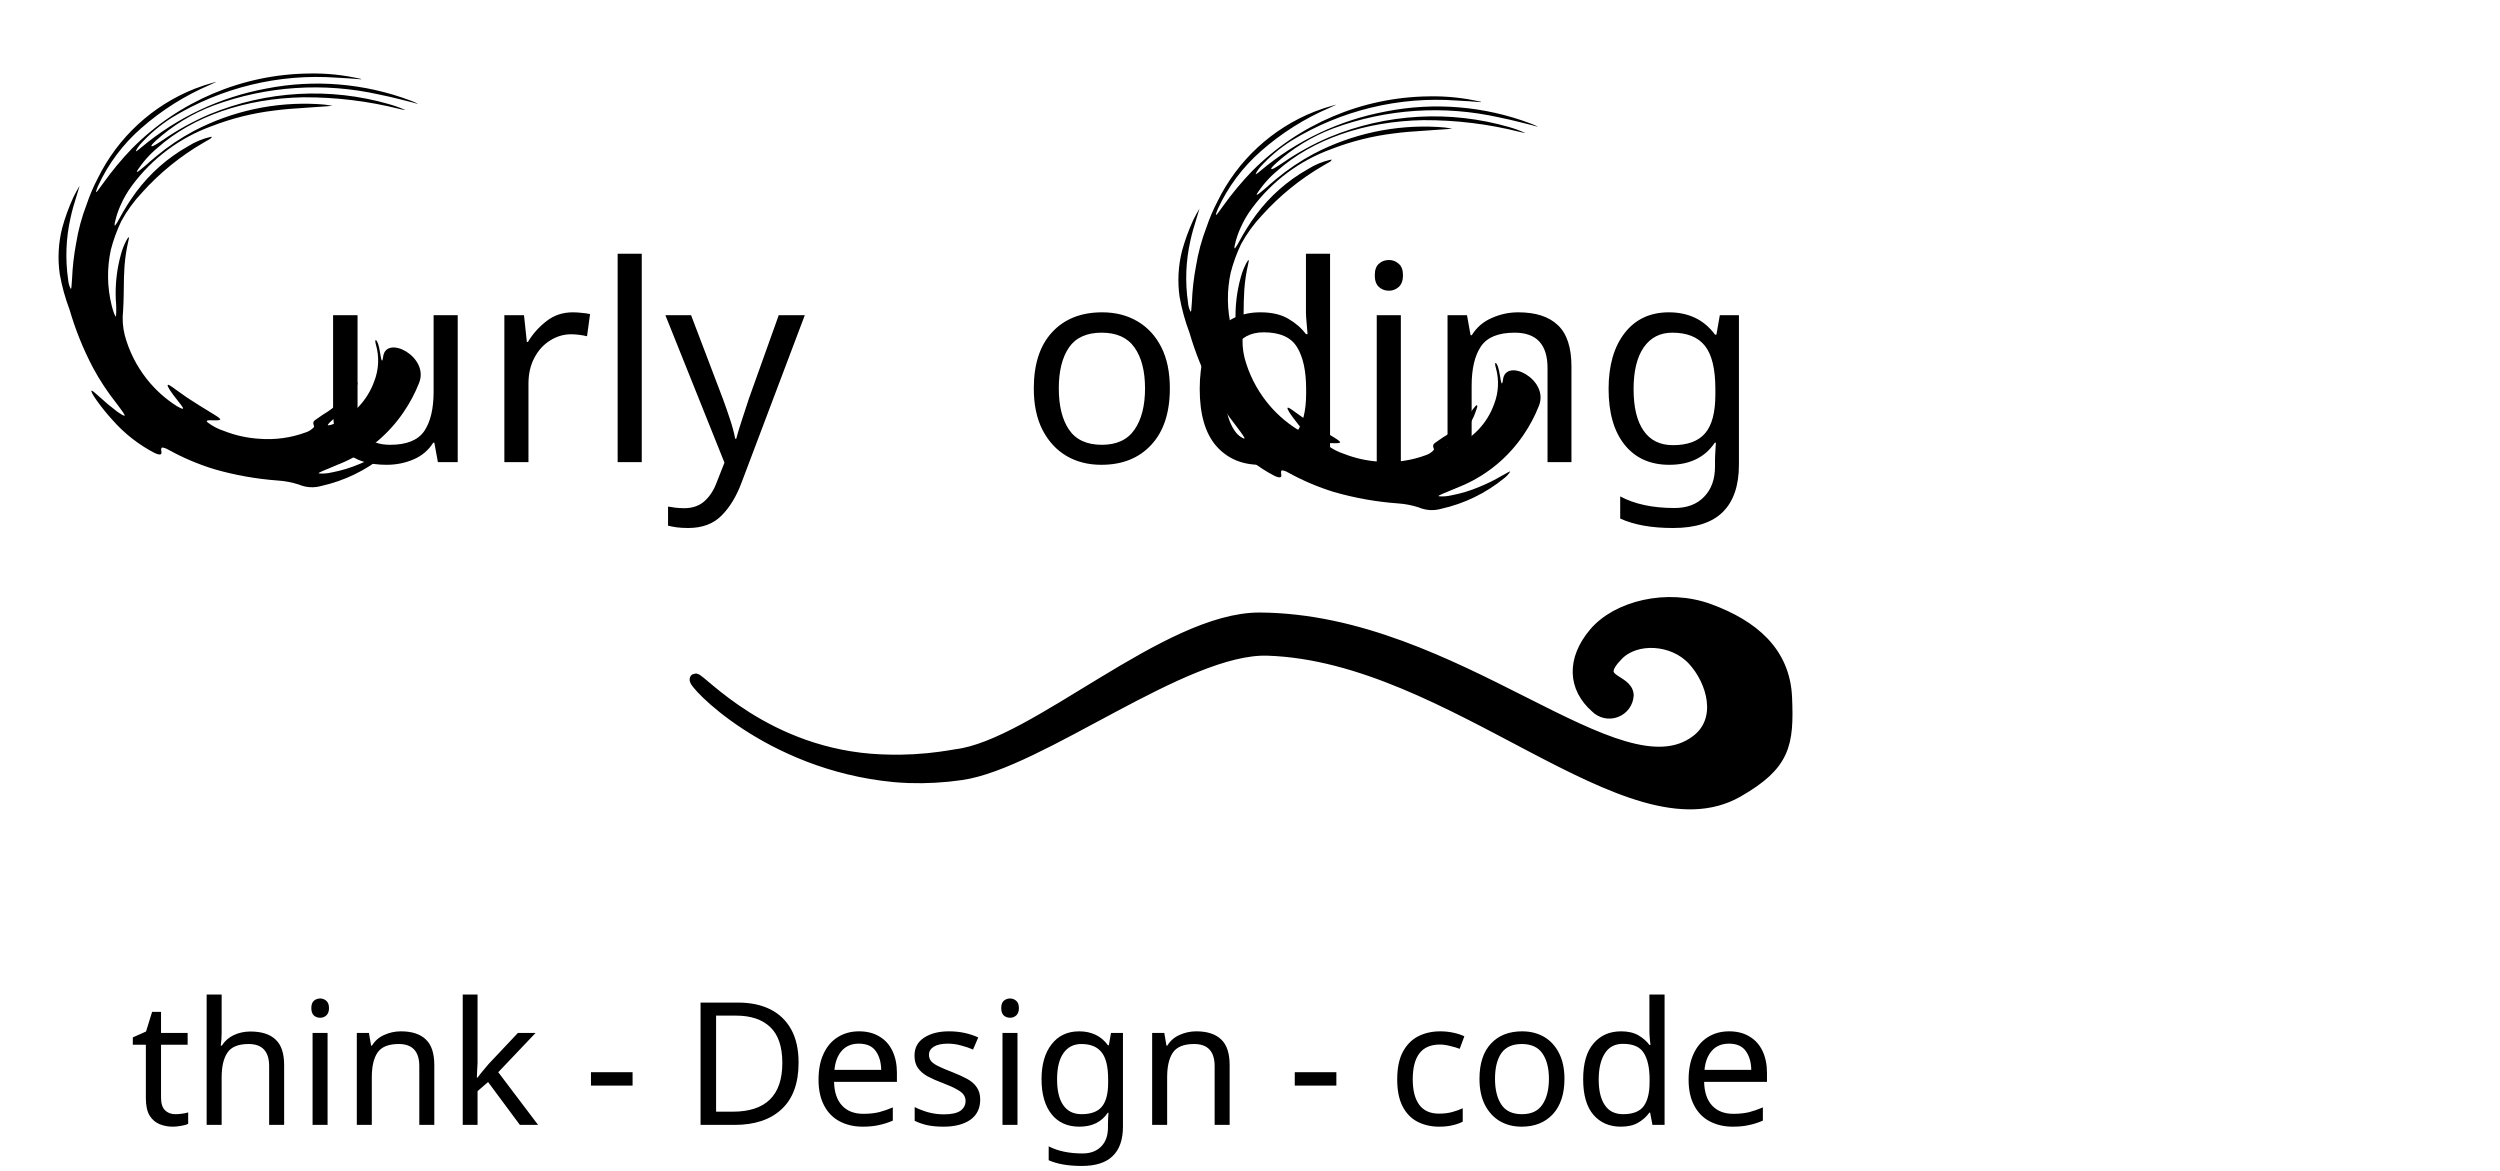
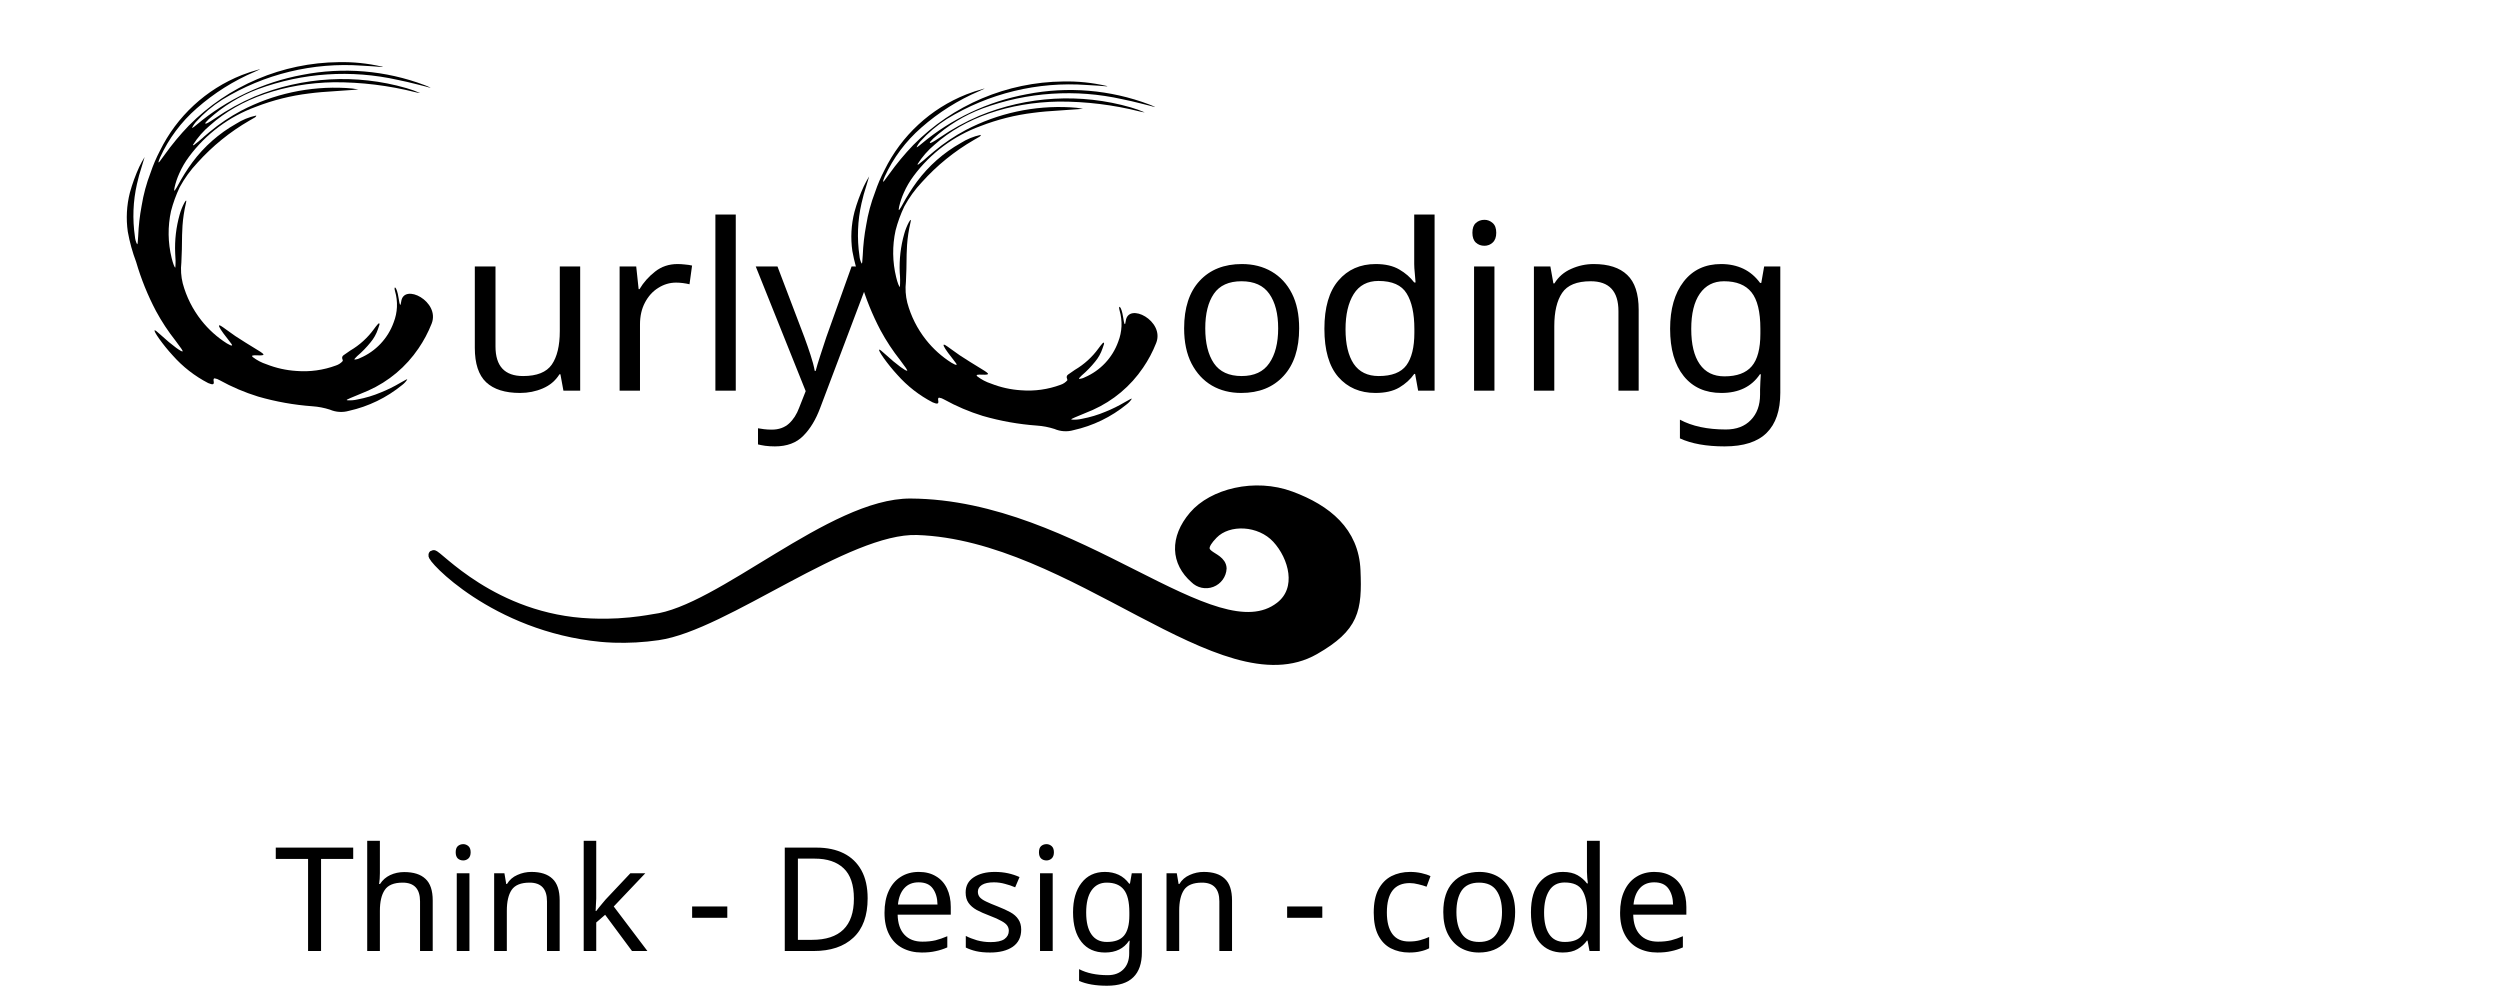
- <svg xmlns="http://www.w3.org/2000/svg" width="218.779" height="102.441" viewBox="0 0 218.779 102.441">
+ <svg xmlns="http://www.w3.org/2000/svg" width="258.779" height="102.441" viewBox="0 0 218.779 102.441">
  <g id="Group_4" data-name="Group 4" transform="translate(-573.611 -46.559)">
    <g id="Group_2" data-name="Group 2" transform="translate(180.389 -218)">
-       <g id="Group_1" data-name="Group 1" transform="translate(16 -3)">
+       <g id="Group_1" data-name="Group 1" transform="translate(-20 -5)">
        <path id="tattoo-30095" d="M96.917,21.632c4.117-2.36,4.42-4.14,4.248-8.224C101,9.4,98.2,7.106,94.457,5.718s-8.106-.267-10.062,2.029c-2,2.35-1.845,4.806.112,6.515a1.637,1.637,0,0,0,2.8-1.068c-.077-1.471-3.242-1.121-.894-3.525C88,8.043,91.27,8.228,93,10.1s2.674,5.24.335,7.049C86.575,22.379,72.32,6.572,55.1,6.466,46.941,6.415,35.382,17.6,28.495,18.428c-.405.073-.806.137-1.4.219-.668.093-1.322.159-2.254.216-.208.014-.676.032-1.173.041s-.982,0-1.688-.025c-10.129-.4-15.954-7.256-16.288-7.074s6.31,7.438,17.374,8.5c.275.027.783.062,1.3.083a25.937,25.937,0,0,0,4.581-.255C35.832,19.156,48.5,9,55.774,9.242c16.211.534,31.639,17.837,41.143,12.39Z" transform="translate(432.384 315.197)" stroke="#000" stroke-width="1" fill-rule="evenodd" />
      </g>
      <text id="_urly_oding" data-name="  urly   oding" transform="translate(408 305)" font-size="24" font-family="CitiesTypeface, Cities Typeface">
-         <tspan x="0" y="0" xml:space="preserve">  urly   oding</tspan>
+         <tspan x="0" y="0" xml:space="preserve">  urly</tspan>
      </text>
-       <path id="Path_1" data-name="Path 1" d="M20.687-1279.883a18.2,18.2,0,0,0-4.355,1.094A22.149,22.149,0,0,0,3.99-1267.3a27.073,27.073,0,0,0-1.316,3.679c-.107.39-.222.771-.248.849-.091.243-.124.1-.1-.442a15.08,15.08,0,0,1,1.824-6.053,22.372,22.372,0,0,1,4.352-5.616c.521-.514.5-.488.267-.329a16.943,16.943,0,0,0-1.407,1.109,16.01,16.01,0,0,0-5.287,10.266,15.738,15.738,0,0,0-.134,2.469,17.05,17.05,0,0,0,.3,3.523,21.7,21.7,0,0,0,.739,3.075c.222.748.238.823.173.823a2.041,2.041,0,0,1-.476-.664,14.827,14.827,0,0,1-1.661-5.183c-.085-.653-.124-1.141-.163-2.091-.02-.436-.039-.8-.046-.8a11.286,11.286,0,0,0-.173,1.146,17.841,17.841,0,0,0,0,2.83,10.41,10.41,0,0,0,1.182,3.884,17.658,17.658,0,0,0,1.88,2.642,27.253,27.253,0,0,0,3.668,4.072,21.294,21.294,0,0,0,2.958,2.2c.818.528,1.1.734,1.062.785s-.342,0-.766-.124a17.639,17.639,0,0,1-1.792-.644c-.681-.274-.821-.32-.893-.3-.218.075,1.339,1.146,2.626,1.808a12.648,12.648,0,0,0,4.43,1.435c.534.029.655-.066.472-.373-.1-.165-.1-.271-.02-.312a1.36,1.36,0,0,1,.56,0,21.06,21.06,0,0,0,4.329.231,27.276,27.276,0,0,0,5.622-.979,7.593,7.593,0,0,1,1.821-.292,2.927,2.927,0,0,0,1.889-.554,13.237,13.237,0,0,0,4.267-4.4,2.161,2.161,0,0,0,.3-.719c-.036-.032-.085.017-.57.589a14.551,14.551,0,0,1-1.521,1.591,11.868,11.868,0,0,1-2.052,1.533,3.5,3.5,0,0,1-.945.433h-.085l.059-.087c.033-.049.375-.37.759-.716s.818-.745.961-.887a12.379,12.379,0,0,0,3.388-5.876,12.889,12.889,0,0,0,.4-2.859c.081-2.478-4.179-3.026-3.74-1.077.121.534.007.453-.388-.271-.6-1.106-.964-1.045-.573-.517a4.993,4.993,0,0,1,.964,3.07,6.331,6.331,0,0,1-2,4.655,1.417,1.417,0,0,1-.485.349c-.059,0-.016-.15.124-.419a10.6,10.6,0,0,0,.824-1.834,4.221,4.221,0,0,0,.248-1.522c0-.488-.007-.56-.055-.6s-.062-.043-.124.084a5.883,5.883,0,0,0-.215.644,8.063,8.063,0,0,1-1.544,2.928c-.228.312-.45.624-.485.687a.319.319,0,0,0,.029.422.407.407,0,0,1,.1.162,1.573,1.573,0,0,1-.5.679,9.558,9.558,0,0,1-3.648,1.932,10.138,10.138,0,0,1-3.153.413,4.771,4.771,0,0,1-1.583-.211c-.235-.1-.13-.179.485-.372.28-.087.463-.185.463-.245s-.2-.141-.749-.245c-.694-.133-2.2-.456-2.655-.569-.189-.046-.651-.173-1.026-.283-.746-.217-.9-.245-.922-.167-.026.113.423.456,1.3.993.606.37.723.462.648.5s-.2.035-.56-.029a10.529,10.529,0,0,1-3.284-1.328,10.646,10.646,0,0,1-3.13-2.948,6.087,6.087,0,0,1-.873-1.981c-.107-.361-.29-.933-.407-1.265-.423-1.2-.645-1.854-.785-2.353a14.356,14.356,0,0,1-.459-2.273c-.036-.393-.111-.4-.173-.012a5.959,5.959,0,0,0-.039,1.3,12.629,12.629,0,0,0,.935,3.924,8.883,8.883,0,0,1,.521,1.383c-.059.052-.368-.3-.7-.8a10.718,10.718,0,0,1-1.72-4.537,13.77,13.77,0,0,1,0-2.642,12.06,12.06,0,0,1,.853-2.989,22.085,22.085,0,0,1,3.564-5.943c.489-.575.456-.534.492-.638.023-.072.02-.09-.023-.09a6.291,6.291,0,0,0-1.645,1.5,14.511,14.511,0,0,0-2.889,5.3,19.527,19.527,0,0,0-.59,2.729,4.233,4.233,0,0,1-.134.65c-.055.049-.088-.037-.124-.329a7.567,7.567,0,0,1-.036-1.5,8.79,8.79,0,0,1,.358-1.981,15.022,15.022,0,0,1,4.736-7.219,22.655,22.655,0,0,1,4.691-3.174c.772-.4,1.293-.644,3.039-1.409.906-.4,1.639-.725,1.629-.734a8.779,8.779,0,0,0-1.261.3,20.883,20.883,0,0,0-9.388,5.917,19.439,19.439,0,0,0-2.326,3.191c-.205.344-.371.632-.371.644,0,.043-.632,1.135-.687,1.187s-.072.046-.1.02a8.679,8.679,0,0,1,.987-2.541c1.968-3.659,5.727-6.714,10.515-8.553a33.837,33.837,0,0,1,8.254-1.912,3.123,3.123,0,0,0,.511-.087,11.256,11.256,0,0,0-1.531.006,23.805,23.805,0,0,0-14.457,6.2,23.372,23.372,0,0,0-3.059,3.5c-.5.682-.668.866-.752.866s-.033-.147.153-.534a15.844,15.844,0,0,1,3.733-4.678,25.626,25.626,0,0,1,13.268-5.848c.782-.115,1.137-.159,1.977-.245l.974-.1c.143-.017.313-.029.384-.029s.124-.012.124-.026a5.105,5.105,0,0,0-.658-.043,23.2,23.2,0,0,0-12.274,3.341,23.781,23.781,0,0,0-8.508,8.591,3.382,3.382,0,0,1-.3.465c-.065.02.007-.361.127-.693a13.344,13.344,0,0,1,1.788-3.13,24.338,24.338,0,0,1,12.395-8.253c.583-.182,1.746-.517,1.932-.557a.219.219,0,0,0,.107-.043c.01-.015.013-.023.007-.023A.571.571,0,0,1,20.687-1279.883Z" transform="translate(-32.431 1467.075) rotate(20)" />
-       <path id="Path_3" data-name="Path 3" d="M20.687-1279.883a18.2,18.2,0,0,0-4.355,1.094A22.149,22.149,0,0,0,3.99-1267.3a27.073,27.073,0,0,0-1.316,3.679c-.107.39-.222.771-.248.849-.091.243-.124.1-.1-.442a15.08,15.08,0,0,1,1.824-6.053,22.372,22.372,0,0,1,4.352-5.616c.521-.514.5-.488.267-.329a16.943,16.943,0,0,0-1.407,1.109,16.01,16.01,0,0,0-5.287,10.266,15.738,15.738,0,0,0-.134,2.469,17.05,17.05,0,0,0,.3,3.523,21.7,21.7,0,0,0,.739,3.075c.222.748.238.823.173.823a2.041,2.041,0,0,1-.476-.664,14.827,14.827,0,0,1-1.661-5.183c-.085-.653-.124-1.141-.163-2.091-.02-.436-.039-.8-.046-.8a11.286,11.286,0,0,0-.173,1.146,17.841,17.841,0,0,0,0,2.83,10.41,10.41,0,0,0,1.182,3.884,17.658,17.658,0,0,0,1.88,2.642,27.253,27.253,0,0,0,3.668,4.072,21.294,21.294,0,0,0,2.958,2.2c.818.528,1.1.734,1.062.785s-.342,0-.766-.124a17.639,17.639,0,0,1-1.792-.644c-.681-.274-.821-.32-.893-.3-.218.075,1.339,1.146,2.626,1.808a12.648,12.648,0,0,0,4.43,1.435c.534.029.655-.066.472-.373-.1-.165-.1-.271-.02-.312a1.36,1.36,0,0,1,.56,0,21.06,21.06,0,0,0,4.329.231,27.276,27.276,0,0,0,5.622-.979,7.593,7.593,0,0,1,1.821-.292,2.927,2.927,0,0,0,1.889-.554,13.237,13.237,0,0,0,4.267-4.4,2.161,2.161,0,0,0,.3-.719c-.036-.032-.085.017-.57.589a14.551,14.551,0,0,1-1.521,1.591,11.868,11.868,0,0,1-2.052,1.533,3.5,3.5,0,0,1-.945.433h-.085l.059-.087c.033-.049.375-.37.759-.716s.818-.745.961-.887a12.379,12.379,0,0,0,3.388-5.876,12.889,12.889,0,0,0,.4-2.859c.081-2.478-4.179-3.026-3.74-1.077.121.534.007.453-.388-.271-.6-1.106-.964-1.045-.573-.517a4.993,4.993,0,0,1,.964,3.07,6.331,6.331,0,0,1-2,4.655,1.417,1.417,0,0,1-.485.349c-.059,0-.016-.15.124-.419a10.6,10.6,0,0,0,.824-1.834,4.221,4.221,0,0,0,.248-1.522c0-.488-.007-.56-.055-.6s-.062-.043-.124.084a5.883,5.883,0,0,0-.215.644,8.063,8.063,0,0,1-1.544,2.928c-.228.312-.45.624-.485.687a.319.319,0,0,0,.029.422.407.407,0,0,1,.1.162,1.573,1.573,0,0,1-.5.679,9.558,9.558,0,0,1-3.648,1.932,10.138,10.138,0,0,1-3.153.413,4.771,4.771,0,0,1-1.583-.211c-.235-.1-.13-.179.485-.372.28-.087.463-.185.463-.245s-.2-.141-.749-.245c-.694-.133-2.2-.456-2.655-.569-.189-.046-.651-.173-1.026-.283-.746-.217-.9-.245-.922-.167-.026.113.423.456,1.3.993.606.37.723.462.648.5s-.2.035-.56-.029a10.529,10.529,0,0,1-3.284-1.328,10.646,10.646,0,0,1-3.13-2.948,6.087,6.087,0,0,1-.873-1.981c-.107-.361-.29-.933-.407-1.265-.423-1.2-.645-1.854-.785-2.353a14.356,14.356,0,0,1-.459-2.273c-.036-.393-.111-.4-.173-.012a5.959,5.959,0,0,0-.039,1.3,12.629,12.629,0,0,0,.935,3.924,8.883,8.883,0,0,1,.521,1.383c-.059.052-.368-.3-.7-.8a10.718,10.718,0,0,1-1.72-4.537,13.77,13.77,0,0,1,0-2.642,12.06,12.06,0,0,1,.853-2.989,22.085,22.085,0,0,1,3.564-5.943c.489-.575.456-.534.492-.638.023-.072.02-.09-.023-.09a6.291,6.291,0,0,0-1.645,1.5,14.511,14.511,0,0,0-2.889,5.3,19.527,19.527,0,0,0-.59,2.729,4.233,4.233,0,0,1-.134.65c-.055.049-.088-.037-.124-.329a7.567,7.567,0,0,1-.036-1.5,8.79,8.79,0,0,1,.358-1.981,15.022,15.022,0,0,1,4.736-7.219,22.655,22.655,0,0,1,4.691-3.174c.772-.4,1.293-.644,3.039-1.409.906-.4,1.639-.725,1.629-.734a8.779,8.779,0,0,0-1.261.3,20.883,20.883,0,0,0-9.388,5.917,19.439,19.439,0,0,0-2.326,3.191c-.205.344-.371.632-.371.644,0,.043-.632,1.135-.687,1.187s-.072.046-.1.02a8.679,8.679,0,0,1,.987-2.541c1.968-3.659,5.727-6.714,10.515-8.553a33.837,33.837,0,0,1,8.254-1.912,3.123,3.123,0,0,0,.511-.087,11.256,11.256,0,0,0-1.531.006,23.805,23.805,0,0,0-14.457,6.2,23.372,23.372,0,0,0-3.059,3.5c-.5.682-.668.866-.752.866s-.033-.147.153-.534a15.844,15.844,0,0,1,3.733-4.678,25.626,25.626,0,0,1,13.268-5.848c.782-.115,1.137-.159,1.977-.245l.974-.1c.143-.017.313-.029.384-.029s.124-.012.124-.026a5.105,5.105,0,0,0-.658-.043,23.2,23.2,0,0,0-12.274,3.341,23.781,23.781,0,0,0-8.508,8.591,3.382,3.382,0,0,1-.3.465c-.065.02.007-.361.127-.693a13.344,13.344,0,0,1,1.788-3.13,24.338,24.338,0,0,1,12.395-8.253c.583-.182,1.746-.517,1.932-.557a.219.219,0,0,0,.107-.043c.01-.015.013-.023.007-.023A.571.571,0,0,1,20.687-1279.883Z" transform="translate(65.569 1469.075) rotate(20)" />
+       <text id="_urly_oding" data-name="  urly   oding" transform="translate(482 305)" font-size="24" font-family="CitiesTypeface, Cities Typeface">
+         <tspan x="0" y="0" xml:space="preserve">  oding</tspan>
+       </text>
+       <path id="Path_1" data-name="Path 1" d="M20.687-1279.883a18.2,18.2,0,0,0-4.355,1.094A22.149,22.149,0,0,0,3.99-1267.3a27.073,27.073,0,0,0-1.316,3.679c-.107.39-.222.771-.248.849-.091.243-.124.1-.1-.442a15.08,15.08,0,0,1,1.824-6.053,22.372,22.372,0,0,1,4.352-5.616c.521-.514.5-.488.267-.329a16.943,16.943,0,0,0-1.407,1.109,16.01,16.01,0,0,0-5.287,10.266,15.738,15.738,0,0,0-.134,2.469,17.05,17.05,0,0,0,.3,3.523,21.7,21.7,0,0,0,.739,3.075c.222.748.238.823.173.823a2.041,2.041,0,0,1-.476-.664,14.827,14.827,0,0,1-1.661-5.183c-.085-.653-.124-1.141-.163-2.091-.02-.436-.039-.8-.046-.8a11.286,11.286,0,0,0-.173,1.146,17.841,17.841,0,0,0,0,2.83,10.41,10.41,0,0,0,1.182,3.884,17.658,17.658,0,0,0,1.88,2.642,27.253,27.253,0,0,0,3.668,4.072,21.294,21.294,0,0,0,2.958,2.2c.818.528,1.1.734,1.062.785s-.342,0-.766-.124a17.639,17.639,0,0,1-1.792-.644c-.681-.274-.821-.32-.893-.3-.218.075,1.339,1.146,2.626,1.808a12.648,12.648,0,0,0,4.43,1.435c.534.029.655-.066.472-.373-.1-.165-.1-.271-.02-.312a1.36,1.36,0,0,1,.56,0,21.06,21.06,0,0,0,4.329.231,27.276,27.276,0,0,0,5.622-.979,7.593,7.593,0,0,1,1.821-.292,2.927,2.927,0,0,0,1.889-.554,13.237,13.237,0,0,0,4.267-4.4,2.161,2.161,0,0,0,.3-.719c-.036-.032-.085.017-.57.589a14.551,14.551,0,0,1-1.521,1.591,11.868,11.868,0,0,1-2.052,1.533,3.5,3.5,0,0,1-.945.433h-.085l.059-.087c.033-.049.375-.37.759-.716s.818-.745.961-.887a12.379,12.379,0,0,0,3.388-5.876,12.889,12.889,0,0,0,.4-2.859c.081-2.478-4.179-3.026-3.74-1.077.121.534.007.453-.388-.271-.6-1.106-.964-1.045-.573-.517a4.993,4.993,0,0,1,.964,3.07,6.331,6.331,0,0,1-2,4.655,1.417,1.417,0,0,1-.485.349c-.059,0-.016-.15.124-.419a10.6,10.6,0,0,0,.824-1.834,4.221,4.221,0,0,0,.248-1.522c0-.488-.007-.56-.055-.6s-.062-.043-.124.084a5.883,5.883,0,0,0-.215.644,8.063,8.063,0,0,1-1.544,2.928c-.228.312-.45.624-.485.687a.319.319,0,0,0,.029.422.407.407,0,0,1,.1.162,1.573,1.573,0,0,1-.5.679,9.558,9.558,0,0,1-3.648,1.932,10.138,10.138,0,0,1-3.153.413,4.771,4.771,0,0,1-1.583-.211c-.235-.1-.13-.179.485-.372.28-.087.463-.185.463-.245s-.2-.141-.749-.245c-.694-.133-2.2-.456-2.655-.569-.189-.046-.651-.173-1.026-.283-.746-.217-.9-.245-.922-.167-.026.113.423.456,1.3.993.606.37.723.462.648.5s-.2.035-.56-.029a10.529,10.529,0,0,1-3.284-1.328,10.646,10.646,0,0,1-3.13-2.948,6.087,6.087,0,0,1-.873-1.981c-.107-.361-.29-.933-.407-1.265-.423-1.2-.645-1.854-.785-2.353a14.356,14.356,0,0,1-.459-2.273c-.036-.393-.111-.4-.173-.012a5.959,5.959,0,0,0-.039,1.3,12.629,12.629,0,0,0,.935,3.924,8.883,8.883,0,0,1,.521,1.383c-.059.052-.368-.3-.7-.8a10.718,10.718,0,0,1-1.72-4.537,13.77,13.77,0,0,1,0-2.642,12.06,12.06,0,0,1,.853-2.989,22.085,22.085,0,0,1,3.564-5.943c.489-.575.456-.534.492-.638.023-.072.02-.09-.023-.09a6.291,6.291,0,0,0-1.645,1.5,14.511,14.511,0,0,0-2.889,5.3,19.527,19.527,0,0,0-.59,2.729,4.233,4.233,0,0,1-.134.65c-.055.049-.088-.037-.124-.329a7.567,7.567,0,0,1-.036-1.5,8.79,8.79,0,0,1,.358-1.981,15.022,15.022,0,0,1,4.736-7.219,22.655,22.655,0,0,1,4.691-3.174c.772-.4,1.293-.644,3.039-1.409.906-.4,1.639-.725,1.629-.734a8.779,8.779,0,0,0-1.261.3,20.883,20.883,0,0,0-9.388,5.917,19.439,19.439,0,0,0-2.326,3.191c-.205.344-.371.632-.371.644,0,.043-.632,1.135-.687,1.187s-.072.046-.1.02a8.679,8.679,0,0,1,.987-2.541c1.968-3.659,5.727-6.714,10.515-8.553a33.837,33.837,0,0,1,8.254-1.912,3.123,3.123,0,0,0,.511-.087,11.256,11.256,0,0,0-1.531.006,23.805,23.805,0,0,0-14.457,6.2,23.372,23.372,0,0,0-3.059,3.5c-.5.682-.668.866-.752.866s-.033-.147.153-.534a15.844,15.844,0,0,1,3.733-4.678,25.626,25.626,0,0,1,13.268-5.848c.782-.115,1.137-.159,1.977-.245l.974-.1c.143-.017.313-.029.384-.029s.124-.012.124-.026a5.105,5.105,0,0,0-.658-.043,23.2,23.2,0,0,0-12.274,3.341,23.781,23.781,0,0,0-8.508,8.591,3.382,3.382,0,0,1-.3.465c-.065.02.007-.361.127-.693a13.344,13.344,0,0,1,1.788-3.13,24.338,24.338,0,0,1,12.395-8.253c.583-.182,1.746-.517,1.932-.557a.219.219,0,0,0,.107-.043c.01-.015.013-.023.007-.023A.571.571,0,0,1,20.687-1279.883Z" transform="translate(-44.431 1467.075) rotate(20)" />
+       <path id="Path_3" data-name="Path 3" d="M20.687-1279.883a18.2,18.2,0,0,0-4.355,1.094A22.149,22.149,0,0,0,3.99-1267.3a27.073,27.073,0,0,0-1.316,3.679c-.107.39-.222.771-.248.849-.091.243-.124.1-.1-.442a15.08,15.08,0,0,1,1.824-6.053,22.372,22.372,0,0,1,4.352-5.616c.521-.514.5-.488.267-.329a16.943,16.943,0,0,0-1.407,1.109,16.01,16.01,0,0,0-5.287,10.266,15.738,15.738,0,0,0-.134,2.469,17.05,17.05,0,0,0,.3,3.523,21.7,21.7,0,0,0,.739,3.075c.222.748.238.823.173.823a2.041,2.041,0,0,1-.476-.664,14.827,14.827,0,0,1-1.661-5.183c-.085-.653-.124-1.141-.163-2.091-.02-.436-.039-.8-.046-.8a11.286,11.286,0,0,0-.173,1.146,17.841,17.841,0,0,0,0,2.83,10.41,10.41,0,0,0,1.182,3.884,17.658,17.658,0,0,0,1.88,2.642,27.253,27.253,0,0,0,3.668,4.072,21.294,21.294,0,0,0,2.958,2.2c.818.528,1.1.734,1.062.785s-.342,0-.766-.124a17.639,17.639,0,0,1-1.792-.644c-.681-.274-.821-.32-.893-.3-.218.075,1.339,1.146,2.626,1.808a12.648,12.648,0,0,0,4.43,1.435c.534.029.655-.066.472-.373-.1-.165-.1-.271-.02-.312a1.36,1.36,0,0,1,.56,0,21.06,21.06,0,0,0,4.329.231,27.276,27.276,0,0,0,5.622-.979,7.593,7.593,0,0,1,1.821-.292,2.927,2.927,0,0,0,1.889-.554,13.237,13.237,0,0,0,4.267-4.4,2.161,2.161,0,0,0,.3-.719c-.036-.032-.085.017-.57.589a14.551,14.551,0,0,1-1.521,1.591,11.868,11.868,0,0,1-2.052,1.533,3.5,3.5,0,0,1-.945.433h-.085l.059-.087c.033-.049.375-.37.759-.716s.818-.745.961-.887a12.379,12.379,0,0,0,3.388-5.876,12.889,12.889,0,0,0,.4-2.859c.081-2.478-4.179-3.026-3.74-1.077.121.534.007.453-.388-.271-.6-1.106-.964-1.045-.573-.517a4.993,4.993,0,0,1,.964,3.07,6.331,6.331,0,0,1-2,4.655,1.417,1.417,0,0,1-.485.349c-.059,0-.016-.15.124-.419a10.6,10.6,0,0,0,.824-1.834,4.221,4.221,0,0,0,.248-1.522c0-.488-.007-.56-.055-.6s-.062-.043-.124.084a5.883,5.883,0,0,0-.215.644,8.063,8.063,0,0,1-1.544,2.928c-.228.312-.45.624-.485.687a.319.319,0,0,0,.029.422.407.407,0,0,1,.1.162,1.573,1.573,0,0,1-.5.679,9.558,9.558,0,0,1-3.648,1.932,10.138,10.138,0,0,1-3.153.413,4.771,4.771,0,0,1-1.583-.211c-.235-.1-.13-.179.485-.372.28-.087.463-.185.463-.245s-.2-.141-.749-.245c-.694-.133-2.2-.456-2.655-.569-.189-.046-.651-.173-1.026-.283-.746-.217-.9-.245-.922-.167-.026.113.423.456,1.3.993.606.37.723.462.648.5s-.2.035-.56-.029a10.529,10.529,0,0,1-3.284-1.328,10.646,10.646,0,0,1-3.13-2.948,6.087,6.087,0,0,1-.873-1.981c-.107-.361-.29-.933-.407-1.265-.423-1.2-.645-1.854-.785-2.353a14.356,14.356,0,0,1-.459-2.273c-.036-.393-.111-.4-.173-.012a5.959,5.959,0,0,0-.039,1.3,12.629,12.629,0,0,0,.935,3.924,8.883,8.883,0,0,1,.521,1.383c-.059.052-.368-.3-.7-.8a10.718,10.718,0,0,1-1.72-4.537,13.77,13.77,0,0,1,0-2.642,12.06,12.06,0,0,1,.853-2.989,22.085,22.085,0,0,1,3.564-5.943c.489-.575.456-.534.492-.638.023-.072.02-.09-.023-.09a6.291,6.291,0,0,0-1.645,1.5,14.511,14.511,0,0,0-2.889,5.3,19.527,19.527,0,0,0-.59,2.729,4.233,4.233,0,0,1-.134.65c-.055.049-.088-.037-.124-.329a7.567,7.567,0,0,1-.036-1.5,8.79,8.79,0,0,1,.358-1.981,15.022,15.022,0,0,1,4.736-7.219,22.655,22.655,0,0,1,4.691-3.174c.772-.4,1.293-.644,3.039-1.409.906-.4,1.639-.725,1.629-.734a8.779,8.779,0,0,0-1.261.3,20.883,20.883,0,0,0-9.388,5.917,19.439,19.439,0,0,0-2.326,3.191c-.205.344-.371.632-.371.644,0,.043-.632,1.135-.687,1.187s-.072.046-.1.02a8.679,8.679,0,0,1,.987-2.541c1.968-3.659,5.727-6.714,10.515-8.553a33.837,33.837,0,0,1,8.254-1.912,3.123,3.123,0,0,0,.511-.087,11.256,11.256,0,0,0-1.531.006,23.805,23.805,0,0,0-14.457,6.2,23.372,23.372,0,0,0-3.059,3.5c-.5.682-.668.866-.752.866s-.033-.147.153-.534a15.844,15.844,0,0,1,3.733-4.678,25.626,25.626,0,0,1,13.268-5.848c.782-.115,1.137-.159,1.977-.245l.974-.1c.143-.017.313-.029.384-.029s.124-.012.124-.026a5.105,5.105,0,0,0-.658-.043,23.2,23.2,0,0,0-12.274,3.341,23.781,23.781,0,0,0-8.508,8.591,3.382,3.382,0,0,1-.3.465c-.065.02.007-.361.127-.693a13.344,13.344,0,0,1,1.788-3.13,24.338,24.338,0,0,1,12.395-8.253c.583-.182,1.746-.517,1.932-.557a.219.219,0,0,0,.107-.043c.01-.015.013-.023.007-.023A.571.571,0,0,1,20.687-1279.883Z" transform="translate(30.569 1469.075) rotate(20)" />
    </g>
-     <text id="think_-_Design_-_code" data-name="think - Design - code" transform="translate(585 145)" font-size="15" font-family="CitiesTypeface, Cities Typeface">
-       <tspan x="0" y="0">think - Design - code</tspan>
+     <text id="think_-_Design_-_code" data-name="think - Design - code" transform="translate(582 145)" font-size="15" font-family="CitiesTypeface, Cities Typeface">
+       <tspan x="0" y="0">Think - Design - code</tspan>
    </text>
  </g>
</svg>
